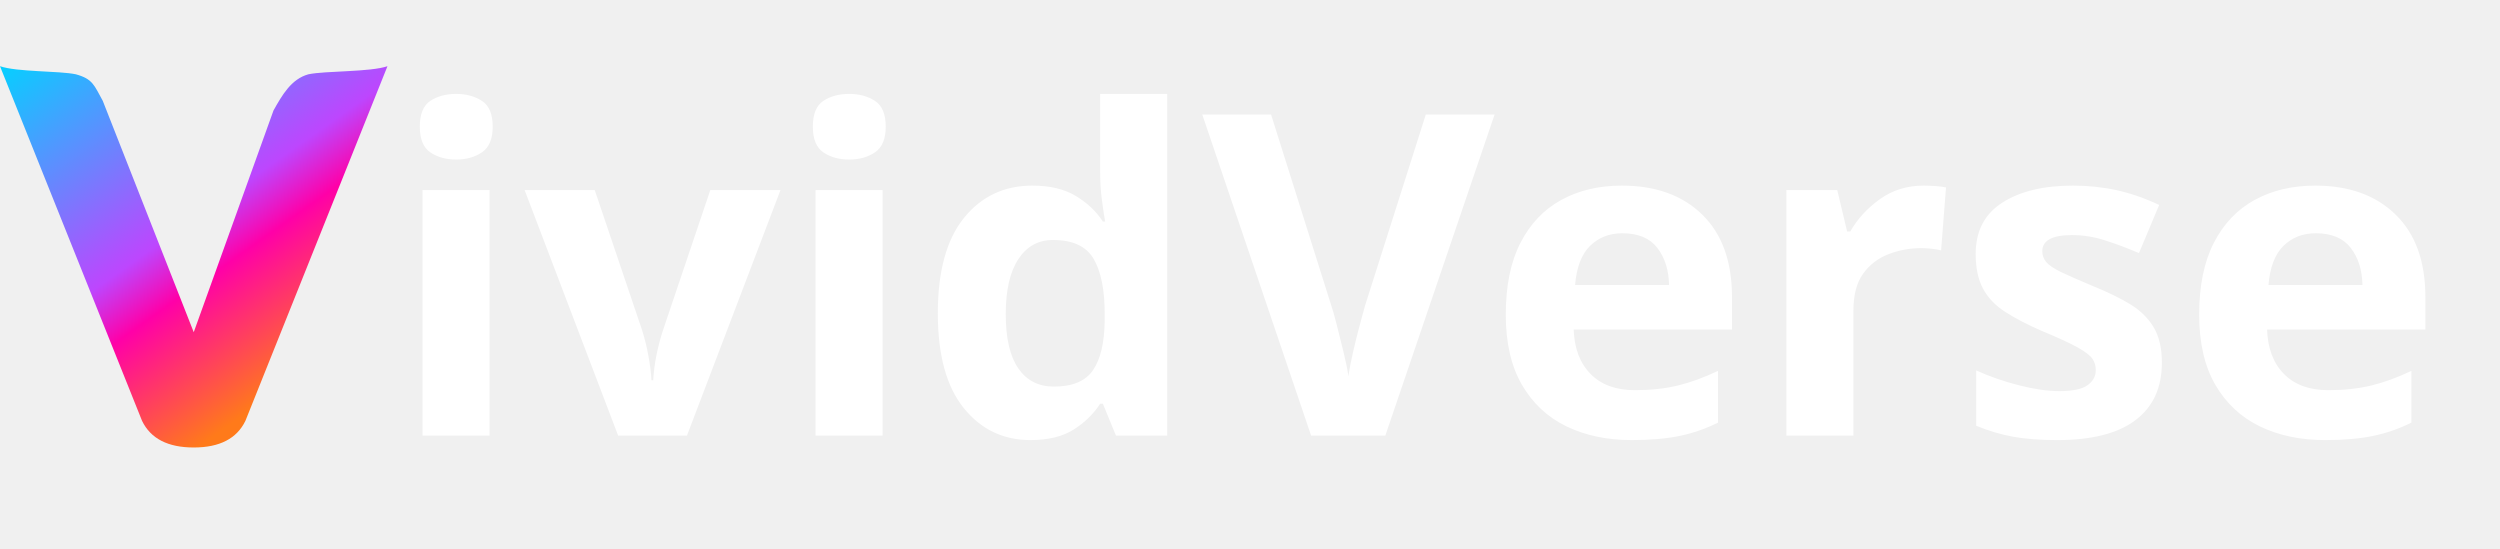
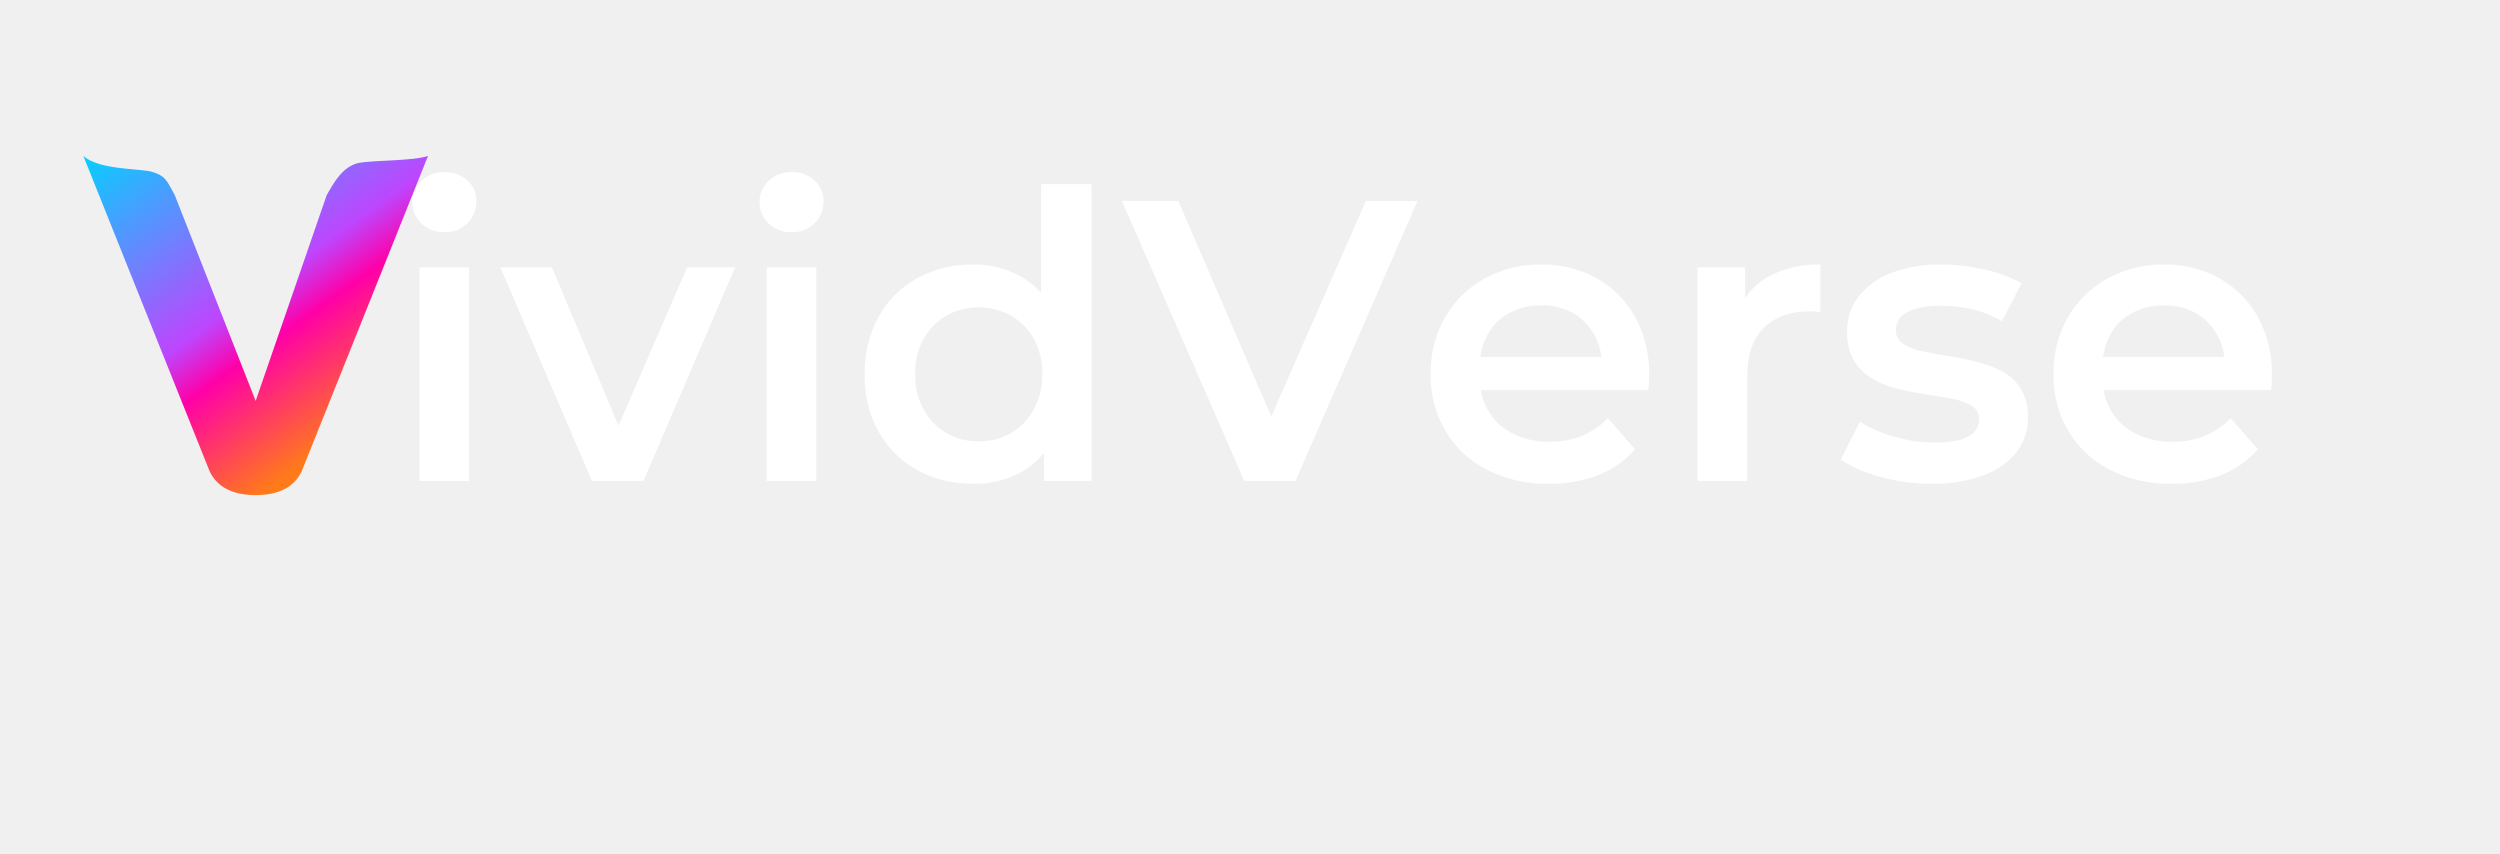
- <svg xmlns="http://www.w3.org/2000/svg" width="533.719" height="117" viewBox="0 0 533.719 117">
+ <svg xmlns="http://www.w3.org/2000/svg" width="533.719" height="182.225" viewBox="-20 0 600 200" preserveAspectRatio="xMidYMid meet">
  <defs>
    <linearGradient id="linear-gradient" x2="0.649" y2="0.901" gradientUnits="objectBoundingBox">
      <stop offset="0" stop-color="#05d0ff" />
      <stop offset="0.556" stop-color="#bd46fe" />
      <stop offset="0.687" stop-color="#ff00a8" />
      <stop offset="1" stop-color="#ff7a1a" />
    </linearGradient>
+     <linearGradient id="linear-gradient-2" x1="0.106" y1="0.398" x2="0.965" y2="0.247" gradientUnits="objectBoundingBox">
+       <stop offset="0" stop-color="#fe8004" />
+       <stop offset="0.348" stop-color="#fc3d65" />
+       <stop offset="0.545" stop-color="#ed1cdf" />
+       <stop offset="0.734" stop-color="#ab21f7" />
+       <stop offset="0.892" stop-color="#680ec1" />
+       <stop offset="1" stop-color="#5e3ab1" />
+     </linearGradient>
  </defs>
-   <g id="Group_156" data-name="Group 156" transform="translate(3244.859 -14059)">
-     <text id="ividVerse" transform="translate(-3162.141 14152)" fill="#fff" font-size="96" font-family="Montserrat" font-weight="600">
-       <tspan x="0" y="0">ividVerse</tspan>
-     </text>
-     <g id="Group_155" data-name="Group 155" transform="translate(-4204.859 13598.133)">
-       <g id="Group_152" data-name="Group 152" transform="translate(960 475)">
-         <path id="Path_140" data-name="Path 140" d="M0,0,30.33,75.721Q33.088,81.4,41.359,81.4t11.029-5.679L82.719,0C79.042,1.262,69.528.967,65.852,1.724c-3.676,1.01-5.631,4.46-7.469,7.741L41.359,56.791,21.935,7.384C20.1,4.1,19.854,2.734,16.177,1.724,12.5.967,3.676,1.262,0,0Z" transform="translate(0)" fill="url(#linear-gradient)" />
-       </g>
-     </g>
+   <g transform="translate(0, 35)">
+     <path d="M0,0 L30.33,75.721 Q33.088,81.4 41.359,81.4 T52.388,75.721 L82.719,0 C79.042,1.262 69.528,0.967 65.852,1.724 C62.176,2.734 60.221,6.184 58.383,9.465 L41.359,58.791 L21.935,9.384 C20.1,6.1 19.854,4.734 16.177,3.724 C12.5,2.967 3.676,3.262 0,0 Z" fill="url(#linear-gradient)" />
+   </g>
+   <g transform="translate(-10, 20)" style="isolation: isolate">
+     <path d="M96.638,33.288a7.561,7.561,0,0,1-5.52-2.112,6.966,6.966,0,0,1-2.16-5.184A6.752,6.752,0,0,1,91.118,21a7.569,7.569,0,0,1,5.52-2.112,7.886,7.886,0,0,1,5.52,1.968,6.516,6.516,0,0,1,2.16,5.04,7.211,7.211,0,0,1-2.112,5.232A7.438,7.438,0,0,1,96.638,33.288ZM90.686,93V41.736h11.9V93Z" fill="#fff" />
+     <path d="M132.061,93,110.077,41.736h12.384l19.008,45.216h-6.144l19.584-45.216h11.52L144.445,93Z" fill="#fff" />
+     <path d="M179.964,33.288a7.561,7.561,0,0,1-5.52-2.112,6.965,6.965,0,0,1-2.16-5.184A6.752,6.752,0,0,1,174.444,21a7.569,7.569,0,0,1,5.52-2.112,7.885,7.885,0,0,1,5.52,1.968,6.516,6.516,0,0,1,2.16,5.04,7.211,7.211,0,0,1-2.112,5.232A7.436,7.436,0,0,1,179.964,33.288ZM174.012,93V41.736h11.9V93Z" fill="#fff" />
+     <path d="M223.451,93.672a27,27,0,0,1-13.3-3.264,23.621,23.621,0,0,1-9.264-9.168,27.561,27.561,0,0,1-3.36-13.872,27.637,27.637,0,0,1,3.36-13.824,23.545,23.545,0,0,1,9.264-9.216,27.023,27.023,0,0,1,13.3-3.264,23.3,23.3,0,0,1,11.52,2.832,19.967,19.967,0,0,1,8.064,8.64q2.975,5.81,2.976,14.832,0,8.928-2.88,14.784a19.442,19.442,0,0,1-7.92,8.688A23.6,23.6,0,0,1,223.451,93.672Zm1.44-10.176a15.161,15.161,0,0,0,7.728-1.968,14.582,14.582,0,0,0,5.472-5.664,17.125,17.125,0,0,0,2.064-8.5,16.792,16.792,0,0,0-2.064-8.5,14.768,14.768,0,0,0-5.472-5.568,16.157,16.157,0,0,0-15.456,0,14.754,14.754,0,0,0-5.472,5.568,16.782,16.782,0,0,0-2.064,8.5,17.114,17.114,0,0,0,2.064,8.5,14.568,14.568,0,0,0,5.472,5.664A15.158,15.158,0,0,0,224.891,83.5ZM240.539,93V80.9l.288-13.632-.96-13.632V21.768h12.1V93Z" fill="#fff" />
+     <path d="M288.635,93,259.258,25.8H272.8L299,86.568h-7.871L317.818,25.8H330.2L300.922,93Z" fill="#fff" />
+     <path d="M361.689,93.672a31.231,31.231,0,0,1-14.927-3.408,24.781,24.781,0,0,1-9.889-9.312,26.094,26.094,0,0,1-3.5-13.584,26.679,26.679,0,0,1,3.408-13.584,24.8,24.8,0,0,1,9.409-9.312,27.206,27.206,0,0,1,13.679-3.408,26.629,26.629,0,0,1,13.344,3.312,23.994,23.994,0,0,1,9.217,9.264,28.274,28.274,0,0,1,3.359,14.112q0,.672-.048,1.68t-.143,1.776H342.873V63.24h36.385l-4.8,2.5a15.077,15.077,0,0,0-1.775-7.728,13.38,13.38,0,0,0-5.137-5.28,15.173,15.173,0,0,0-7.68-1.872,15.781,15.781,0,0,0-7.728,1.872,12.721,12.721,0,0,0-5.232,5.328,16.81,16.81,0,0,0-1.824,7.968v1.92a15.93,15.93,0,0,0,2.064,8.16,14.058,14.058,0,0,0,5.9,5.52,19.3,19.3,0,0,0,8.928,1.968,20.054,20.054,0,0,0,7.777-1.44,18.2,18.2,0,0,0,6.142-4.224l6.53,7.488a22.967,22.967,0,0,1-8.785,6.144A31.711,31.711,0,0,1,361.689,93.672Z" fill="#fff" />
+     <path d="M397.4,93V41.736h11.424V55.848L407.48,51.72a15.915,15.915,0,0,1,7.2-7.92,25.054,25.054,0,0,1,12.192-2.736V52.488q-.673-.094-1.344-.144c-.449-.031-.865-.048-1.248-.048q-6.912,0-10.945,3.936t-4.031,12V93Z" fill="#fff" />
+     <path d="M453.561,93.672a44.735,44.735,0,0,1-12.385-1.68,33.168,33.168,0,0,1-9.407-4.08l4.608-9.12a31.56,31.56,0,0,0,8.256,3.6,34.638,34.638,0,0,0,9.7,1.392q5.566,0,8.112-1.488a4.551,4.551,0,0,0,2.544-4.08A3.584,3.584,0,0,0,463.256,75a13.463,13.463,0,0,0-4.512-1.68q-2.785-.576-6.191-1.056t-6.817-1.3a23.468,23.468,0,0,1-6.191-2.4,12.813,12.813,0,0,1-4.513-4.272,13.177,13.177,0,0,1-1.727-7.2,13.333,13.333,0,0,1,2.783-8.4,18.108,18.108,0,0,1,7.824-5.616,32.114,32.114,0,0,1,11.952-2.016,47.38,47.38,0,0,1,10.416,1.2,30.536,30.536,0,0,1,8.88,3.312l-4.7,9.12a24.47,24.47,0,0,0-7.3-2.928,34.708,34.708,0,0,0-7.391-.816q-5.378,0-8.064,1.584a4.667,4.667,0,0,0-2.688,4.08,3.876,3.876,0,0,0,1.727,3.456,13.382,13.382,0,0,0,4.512,1.776q2.782.625,6.192,1.152t6.769,1.344a26.96,26.96,0,0,1,6.191,2.3,11.96,11.96,0,0,1,4.561,4.176,12.773,12.773,0,0,1,1.727,7.008,12.944,12.944,0,0,1-2.832,8.4A18.429,18.429,0,0,1,465.9,91.7,34.532,34.532,0,0,1,453.561,93.672Z" fill="#fff" />
+     <path d="M511.16,93.672a31.238,31.238,0,0,1-14.928-3.408,24.791,24.791,0,0,1-9.888-9.312,26.1,26.1,0,0,1-3.5-13.584,26.689,26.689,0,0,1,3.408-13.584,24.8,24.8,0,0,1,9.408-9.312,27.213,27.213,0,0,1,13.68-3.408,26.632,26.632,0,0,1,13.344,3.312A23.978,23.978,0,0,1,531.9,53.64a28.253,28.253,0,0,1,3.36,14.112q0,.672-.047,1.68t-.145,1.776h-42.72V63.24h36.385l-4.8,2.5a15.076,15.076,0,0,0-1.776-7.728,13.388,13.388,0,0,0-5.135-5.28,15.182,15.182,0,0,0-7.681-1.872,15.784,15.784,0,0,0-7.728,1.872,12.718,12.718,0,0,0-5.231,5.328,16.81,16.81,0,0,0-1.824,7.968v1.92a15.93,15.93,0,0,0,2.063,8.16,14.061,14.061,0,0,0,5.9,5.52,19.3,19.3,0,0,0,8.927,1.968,20.054,20.054,0,0,0,7.777-1.44,18.2,18.2,0,0,0,6.143-4.224l6.528,7.488a22.964,22.964,0,0,1-8.784,6.144A31.711,31.711,0,0,1,511.16,93.672Z" fill="#fff" />
  </g>
</svg>
